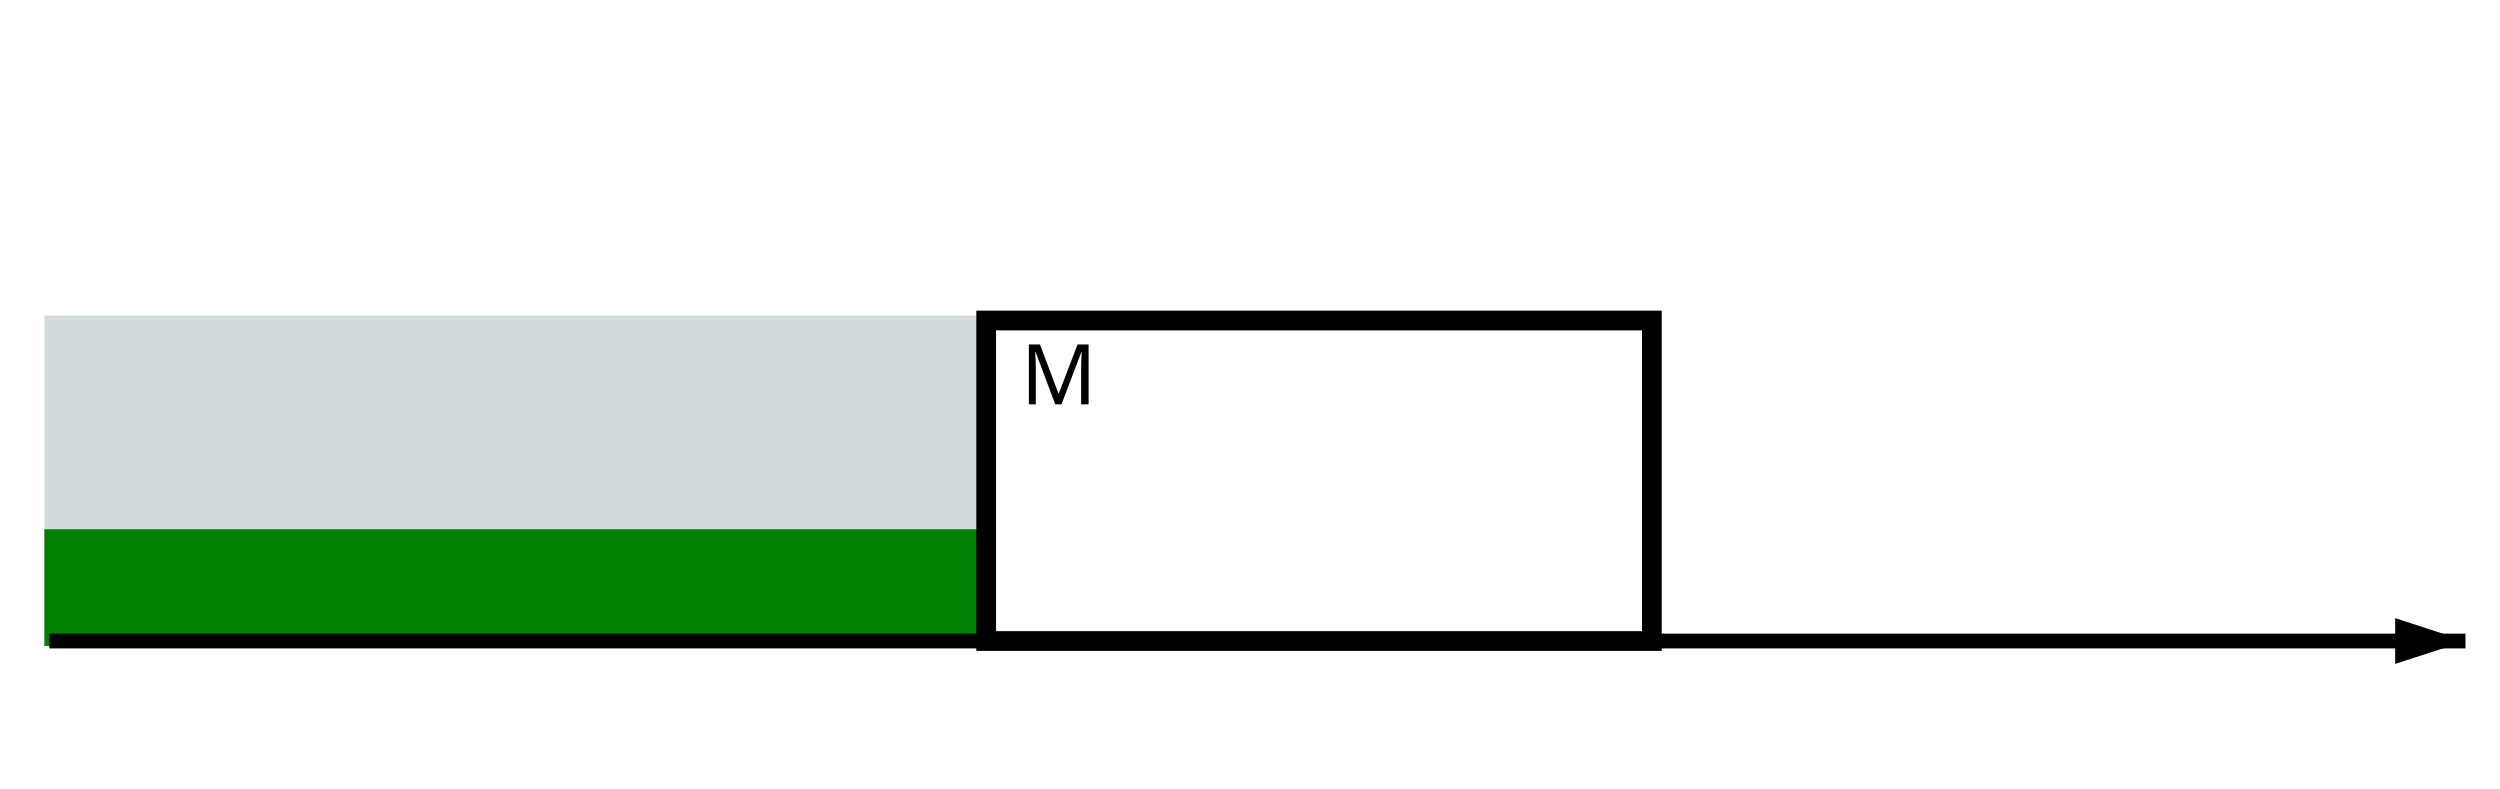
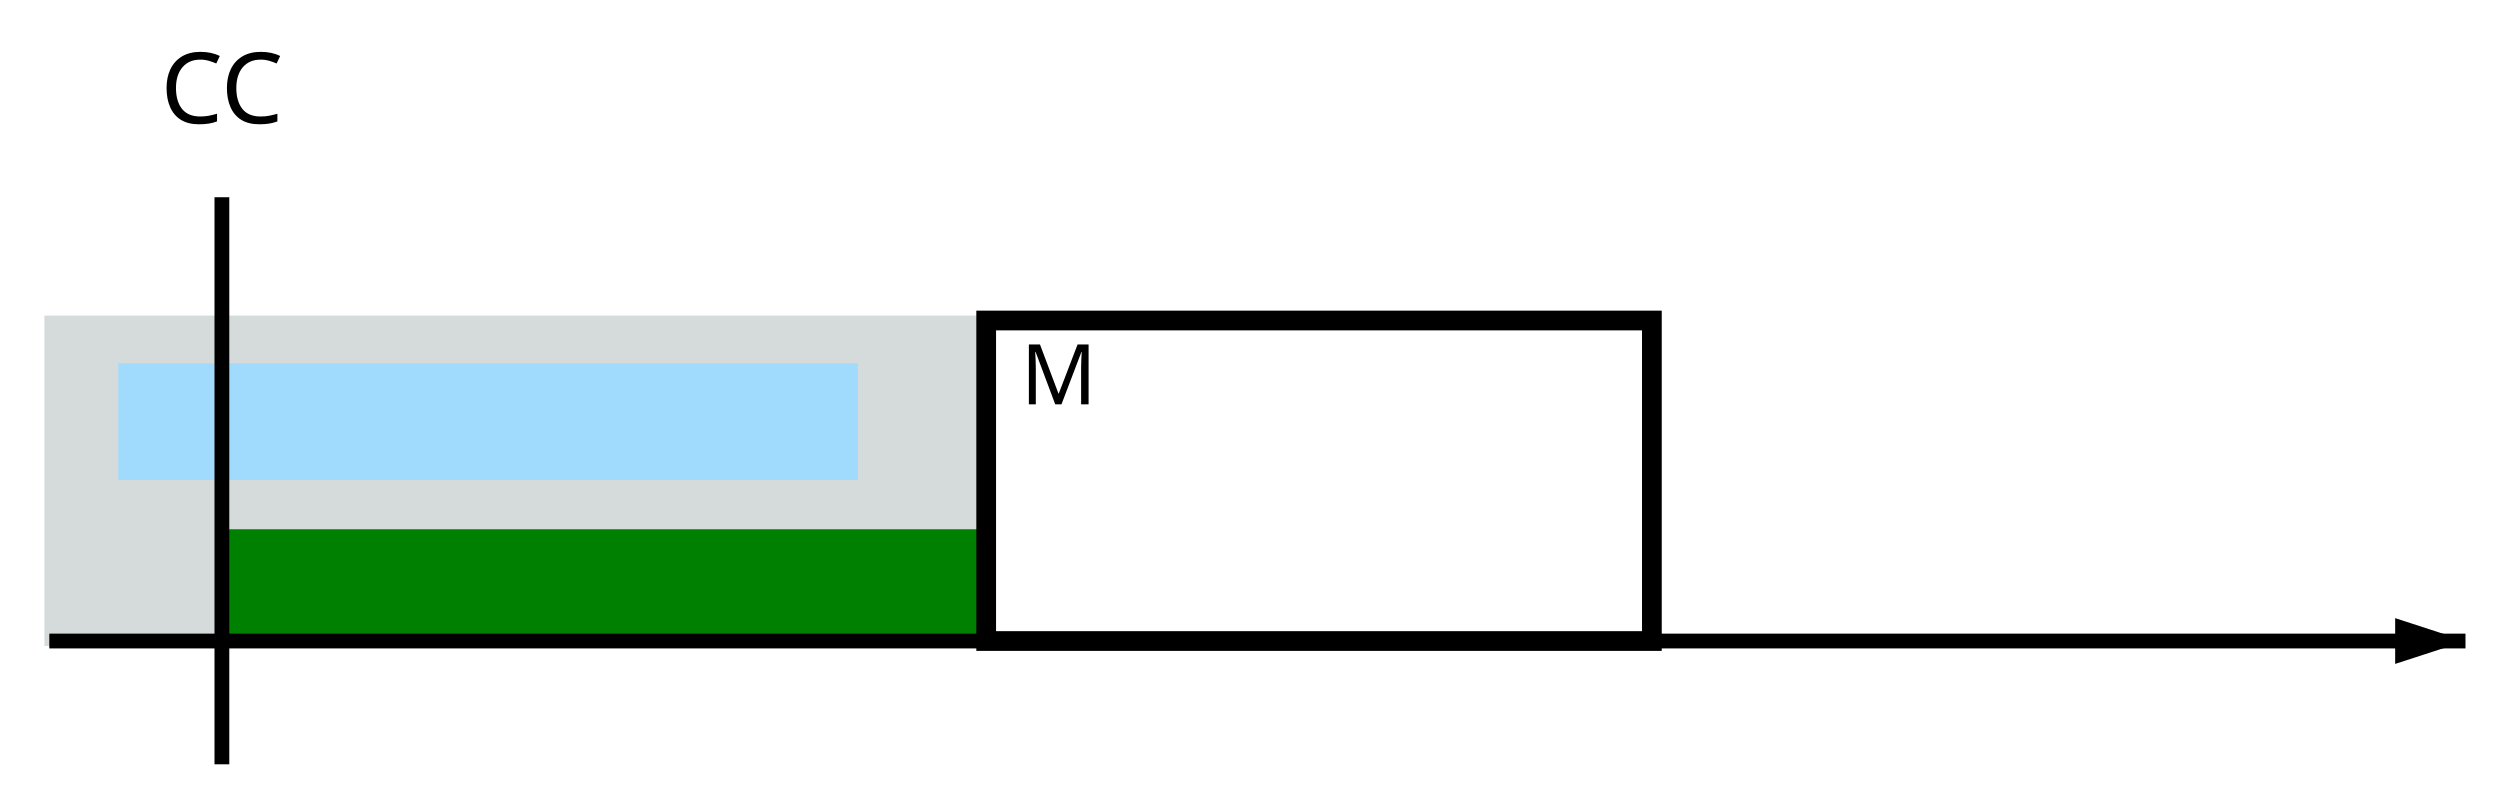
<svg xmlns="http://www.w3.org/2000/svg" width="507px" height="160px">
  <pattern id="dottedPattern" x="10" y="9" width="10" height="10" patternUnits="userSpaceOnUse">
    <circle cx="6" cy="6" r="3" style="stroke: none; fill: orange" />
  </pattern>
  <rect x="10" y="65" width="190" height="65" stroke="#D5DBDB" stroke-width="2" fill="#D5DBDB " />
-   <rect x="10" y="108.333" width="190" height="21.667" stroke="green" stroke-width="2" fill="green " />
+   <rect x="25" y="74.667" width="148" height="21.667" stroke="#a0dbfd" stroke-width="2" fill="#a0dbfd " />
+   <rect x="45" y="108.333" width="155" height="21.667" stroke="green" stroke-width="2" fill="green " />
  <rect x="200" y="65" width="135" height="65" stroke="black" stroke-width="4" fill="none " />
  <text x="207" y="82" font-family="sans-serif" font-size="17px" font-weight="normal" text-anchor="start" alignment-baseline="middle" fill="black">M</text>
+   <line x1="45" y1="40" x2="45" y2="155" stroke="black" stroke-width="3" />
+   <text x="45" y="25" font-family="sans-serif" font-size="20px" font-weight="normal" text-anchor="middle" alignment-baseline="middle" fill="black">CC</text>
  <path d="M 10 130 h 490" stroke="#000" stroke-width="3" fill="none" />
  <path d="M 500 130 l -14.26 4.64v -9.28z" stroke="#000" stroke-width="0" />
</svg>
